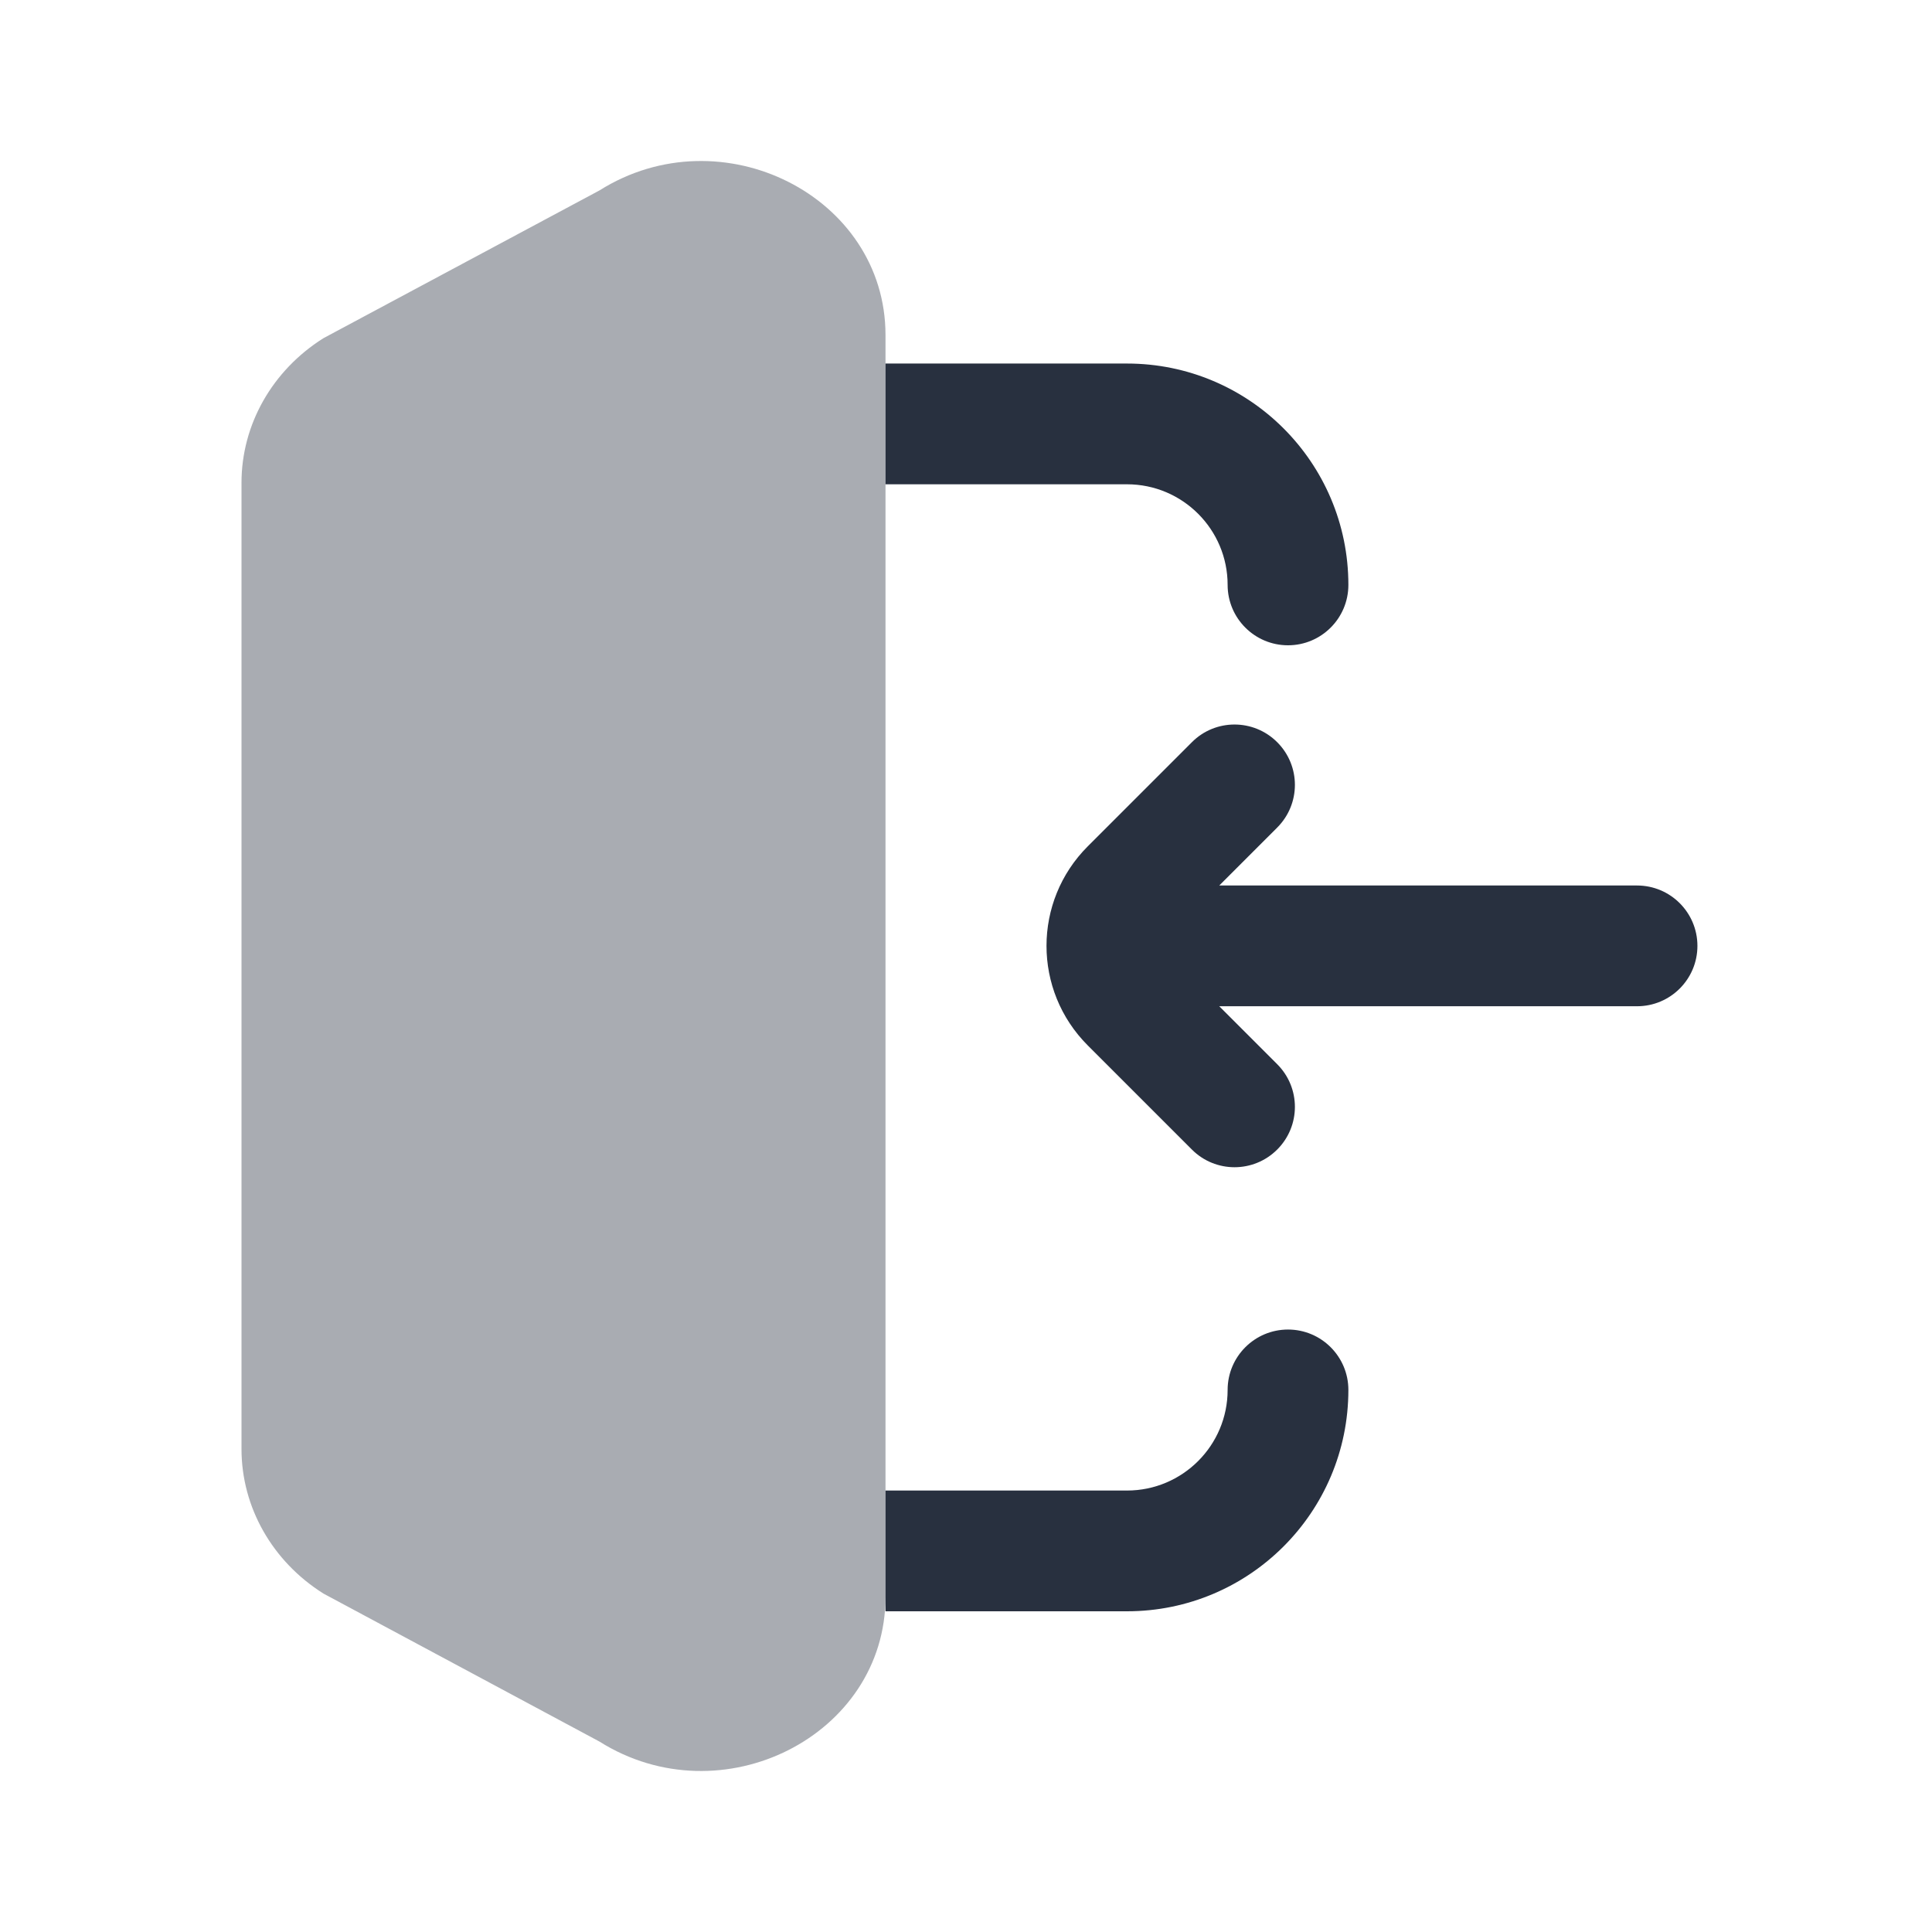
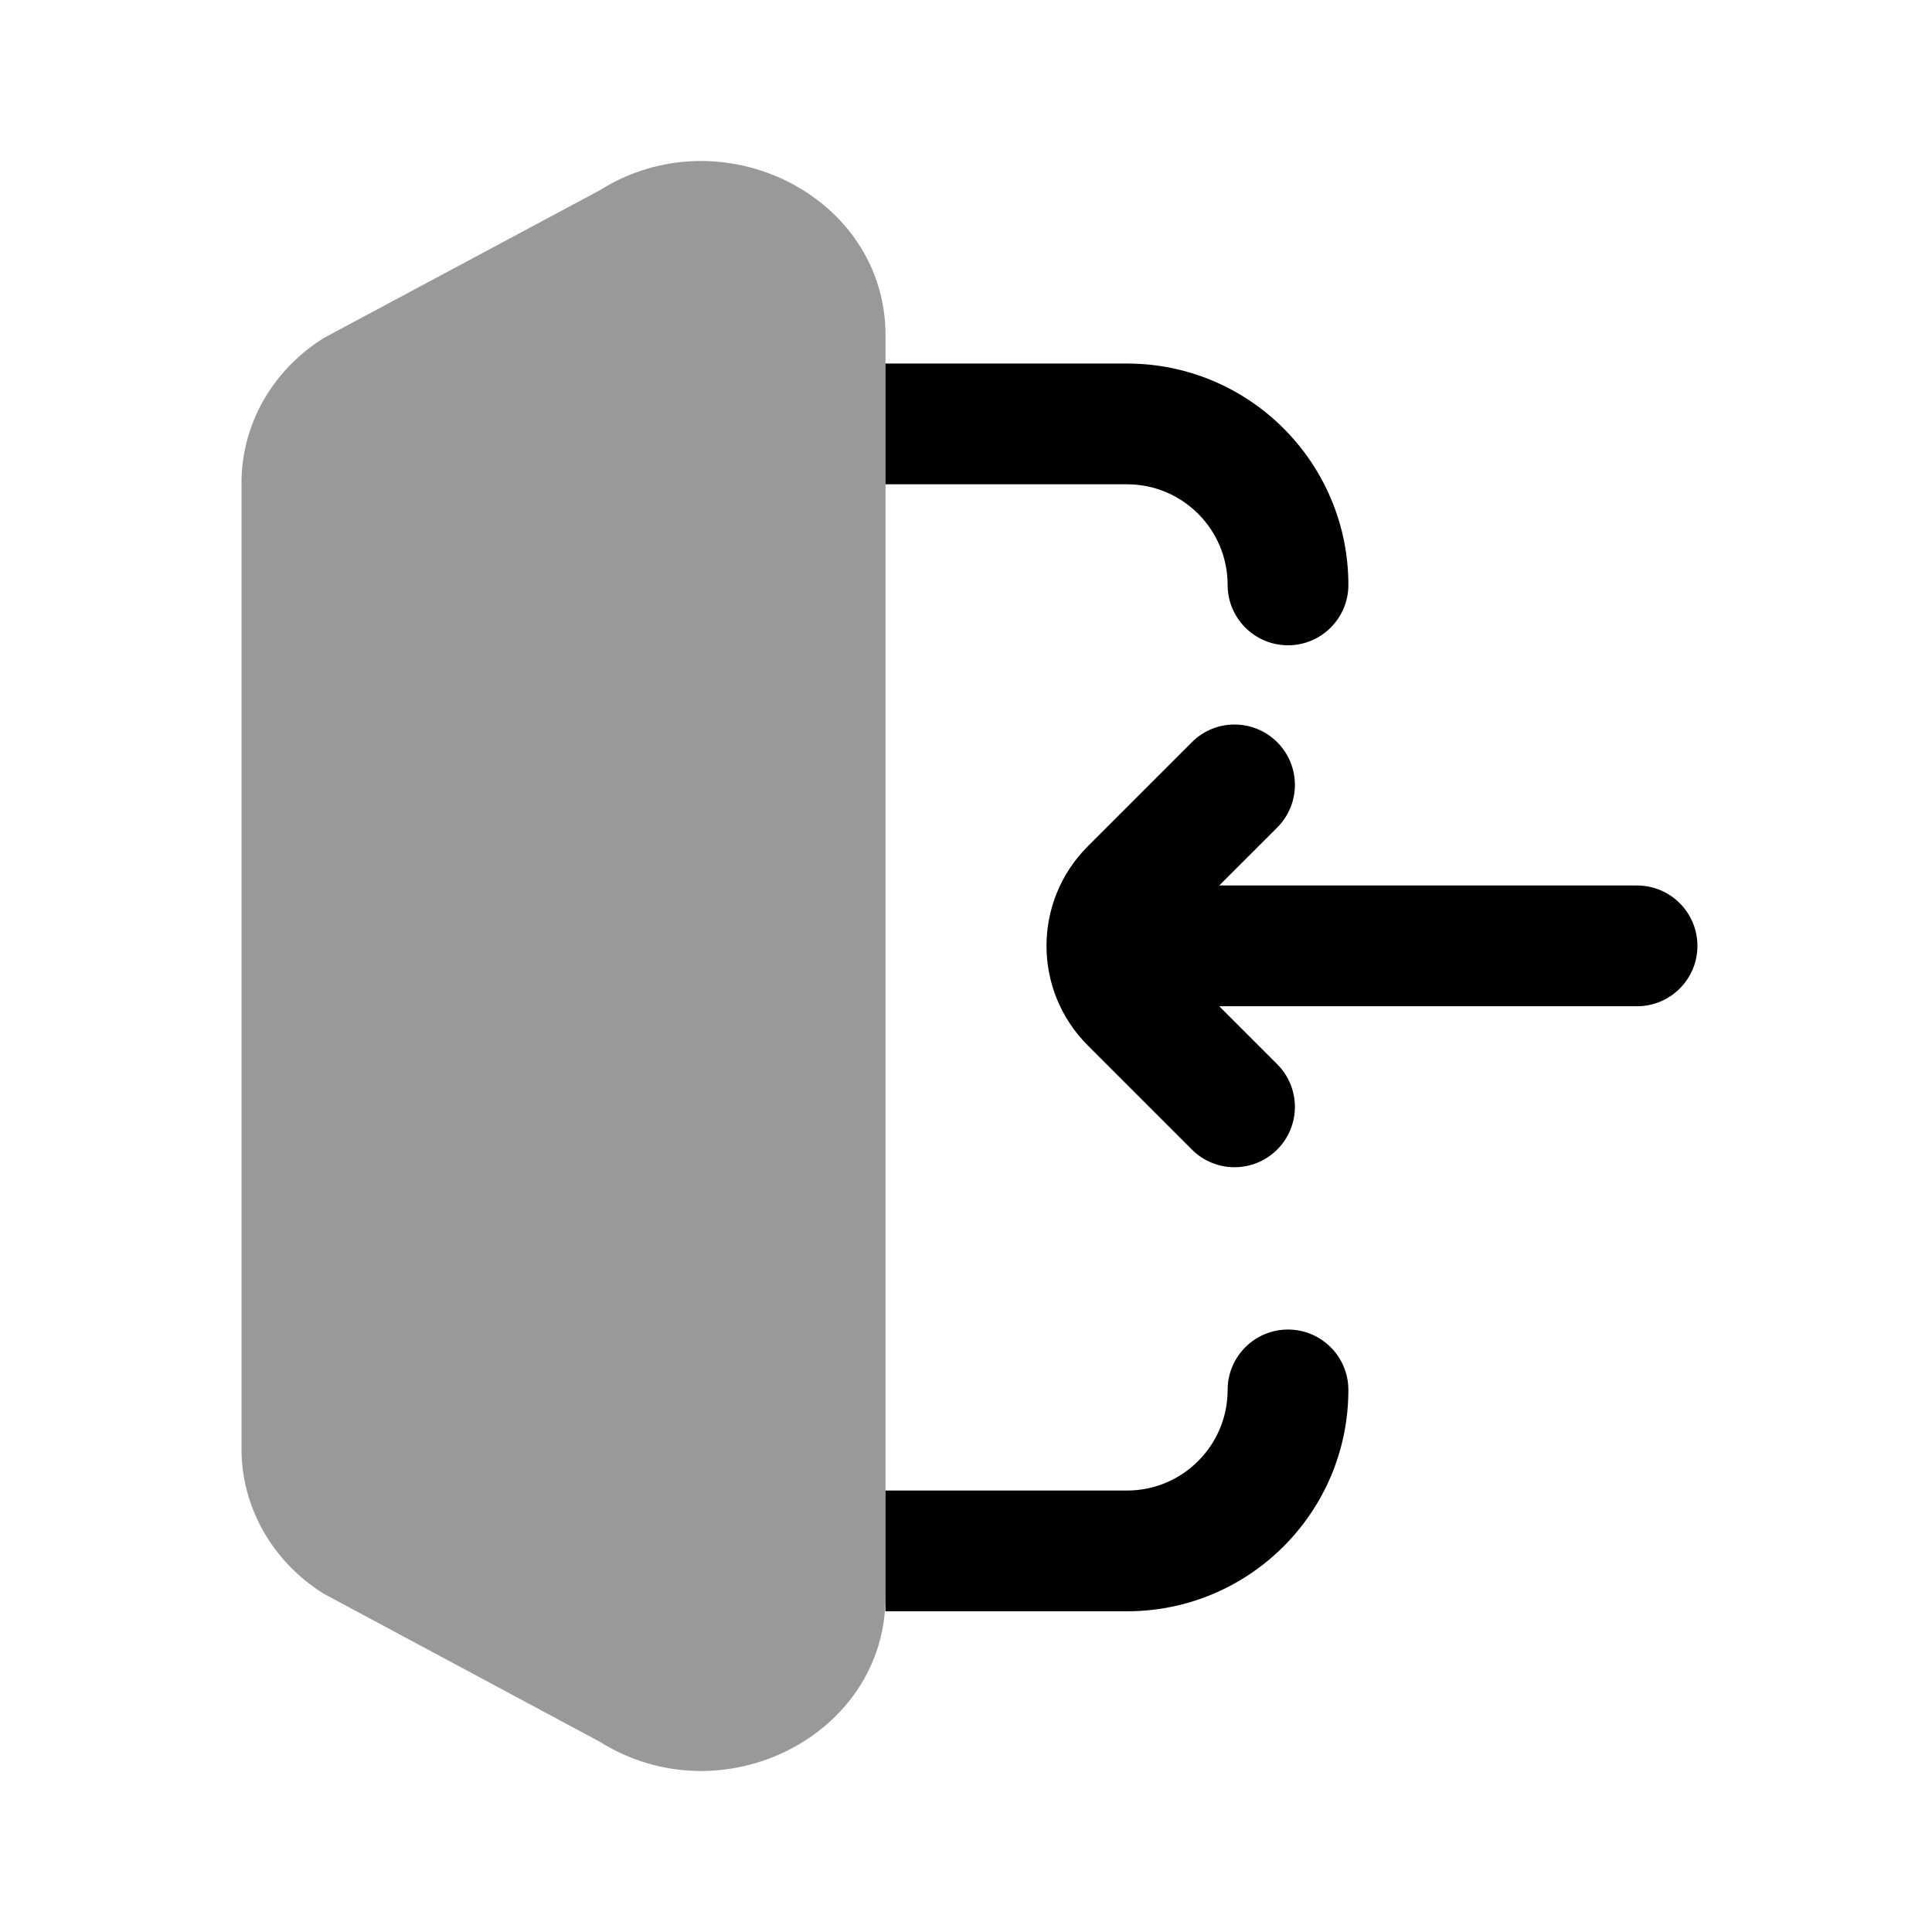
<svg xmlns="http://www.w3.org/2000/svg" width="24" height="24" viewBox="0 0 24 24" fill="none">
-   <path fill-rule="evenodd" clip-rule="evenodd" d="M15.866 10.28C16.159 9.987 16.159 9.513 15.866 9.22C15.573 8.927 15.098 8.927 14.806 9.22L13.513 10.513C12.829 11.196 12.829 12.304 13.513 12.987L14.806 14.28C15.098 14.573 15.573 14.573 15.866 14.28C16.159 13.987 16.159 13.513 15.866 13.22L15.146 12.5L20.336 12.5C20.75 12.5 21.086 12.164 21.086 11.75C21.086 11.336 20.75 11 20.336 11L15.146 11L15.866 10.28Z" fill="#28303F" />
-   <path fill-rule="evenodd" clip-rule="evenodd" d="M11 4.516L14 4.516C15.519 4.516 16.75 5.747 16.75 7.266C16.75 7.68 16.414 8.016 16 8.016C15.586 8.016 15.25 7.68 15.25 7.266C15.25 6.576 14.69 6.016 14 6.016L11 6.016V4.516ZM16 16.516C16.414 16.516 16.75 16.852 16.75 17.266C16.75 18.785 15.519 20.016 14 20.016H11V18.516H14C14.69 18.516 15.25 17.956 15.25 17.266C15.25 16.852 15.586 16.516 16 16.516Z" fill="#28303F" />
-   <path opacity="0.4" d="M3 5.997C3 5.275 3.382 4.601 4.018 4.201L7.446 2.366C8.965 1.41 11 2.438 11 4.162V19.838C11 21.562 8.965 22.59 7.446 21.634L4.018 19.796C3.382 19.396 3 18.722 3 18L3 5.997Z" fill="#28303F" />
+   <path fill-rule="evenodd" clip-rule="evenodd" d="M15.866 10.28C16.159 9.987 16.159 9.513 15.866 9.22C15.573 8.927 15.098 8.927 14.806 9.22L13.513 10.513C12.829 11.196 12.829 12.304 13.513 12.987L14.806 14.28C15.098 14.573 15.573 14.573 15.866 14.28C16.159 13.987 16.159 13.513 15.866 13.22L15.146 12.5L20.336 12.5C20.75 12.5 21.086 12.164 21.086 11.75C21.086 11.336 20.75 11 20.336 11L15.146 11L15.866 10.28Z" fill="currentColor" />
+   <path fill-rule="evenodd" clip-rule="evenodd" d="M11 4.516L14 4.516C15.519 4.516 16.75 5.747 16.75 7.266C16.75 7.68 16.414 8.016 16 8.016C15.586 8.016 15.25 7.68 15.25 7.266C15.25 6.576 14.69 6.016 14 6.016L11 6.016V4.516ZM16 16.516C16.414 16.516 16.75 16.852 16.75 17.266C16.75 18.785 15.519 20.016 14 20.016H11V18.516H14C14.69 18.516 15.25 17.956 15.25 17.266C15.25 16.852 15.586 16.516 16 16.516Z" fill="currentColor" />
+   <path opacity="0.4" d="M3 5.997C3 5.275 3.382 4.601 4.018 4.201L7.446 2.366C8.965 1.41 11 2.438 11 4.162V19.838C11 21.562 8.965 22.59 7.446 21.634L4.018 19.796C3.382 19.396 3 18.722 3 18L3 5.997Z" fill="currentColor" />
</svg>
